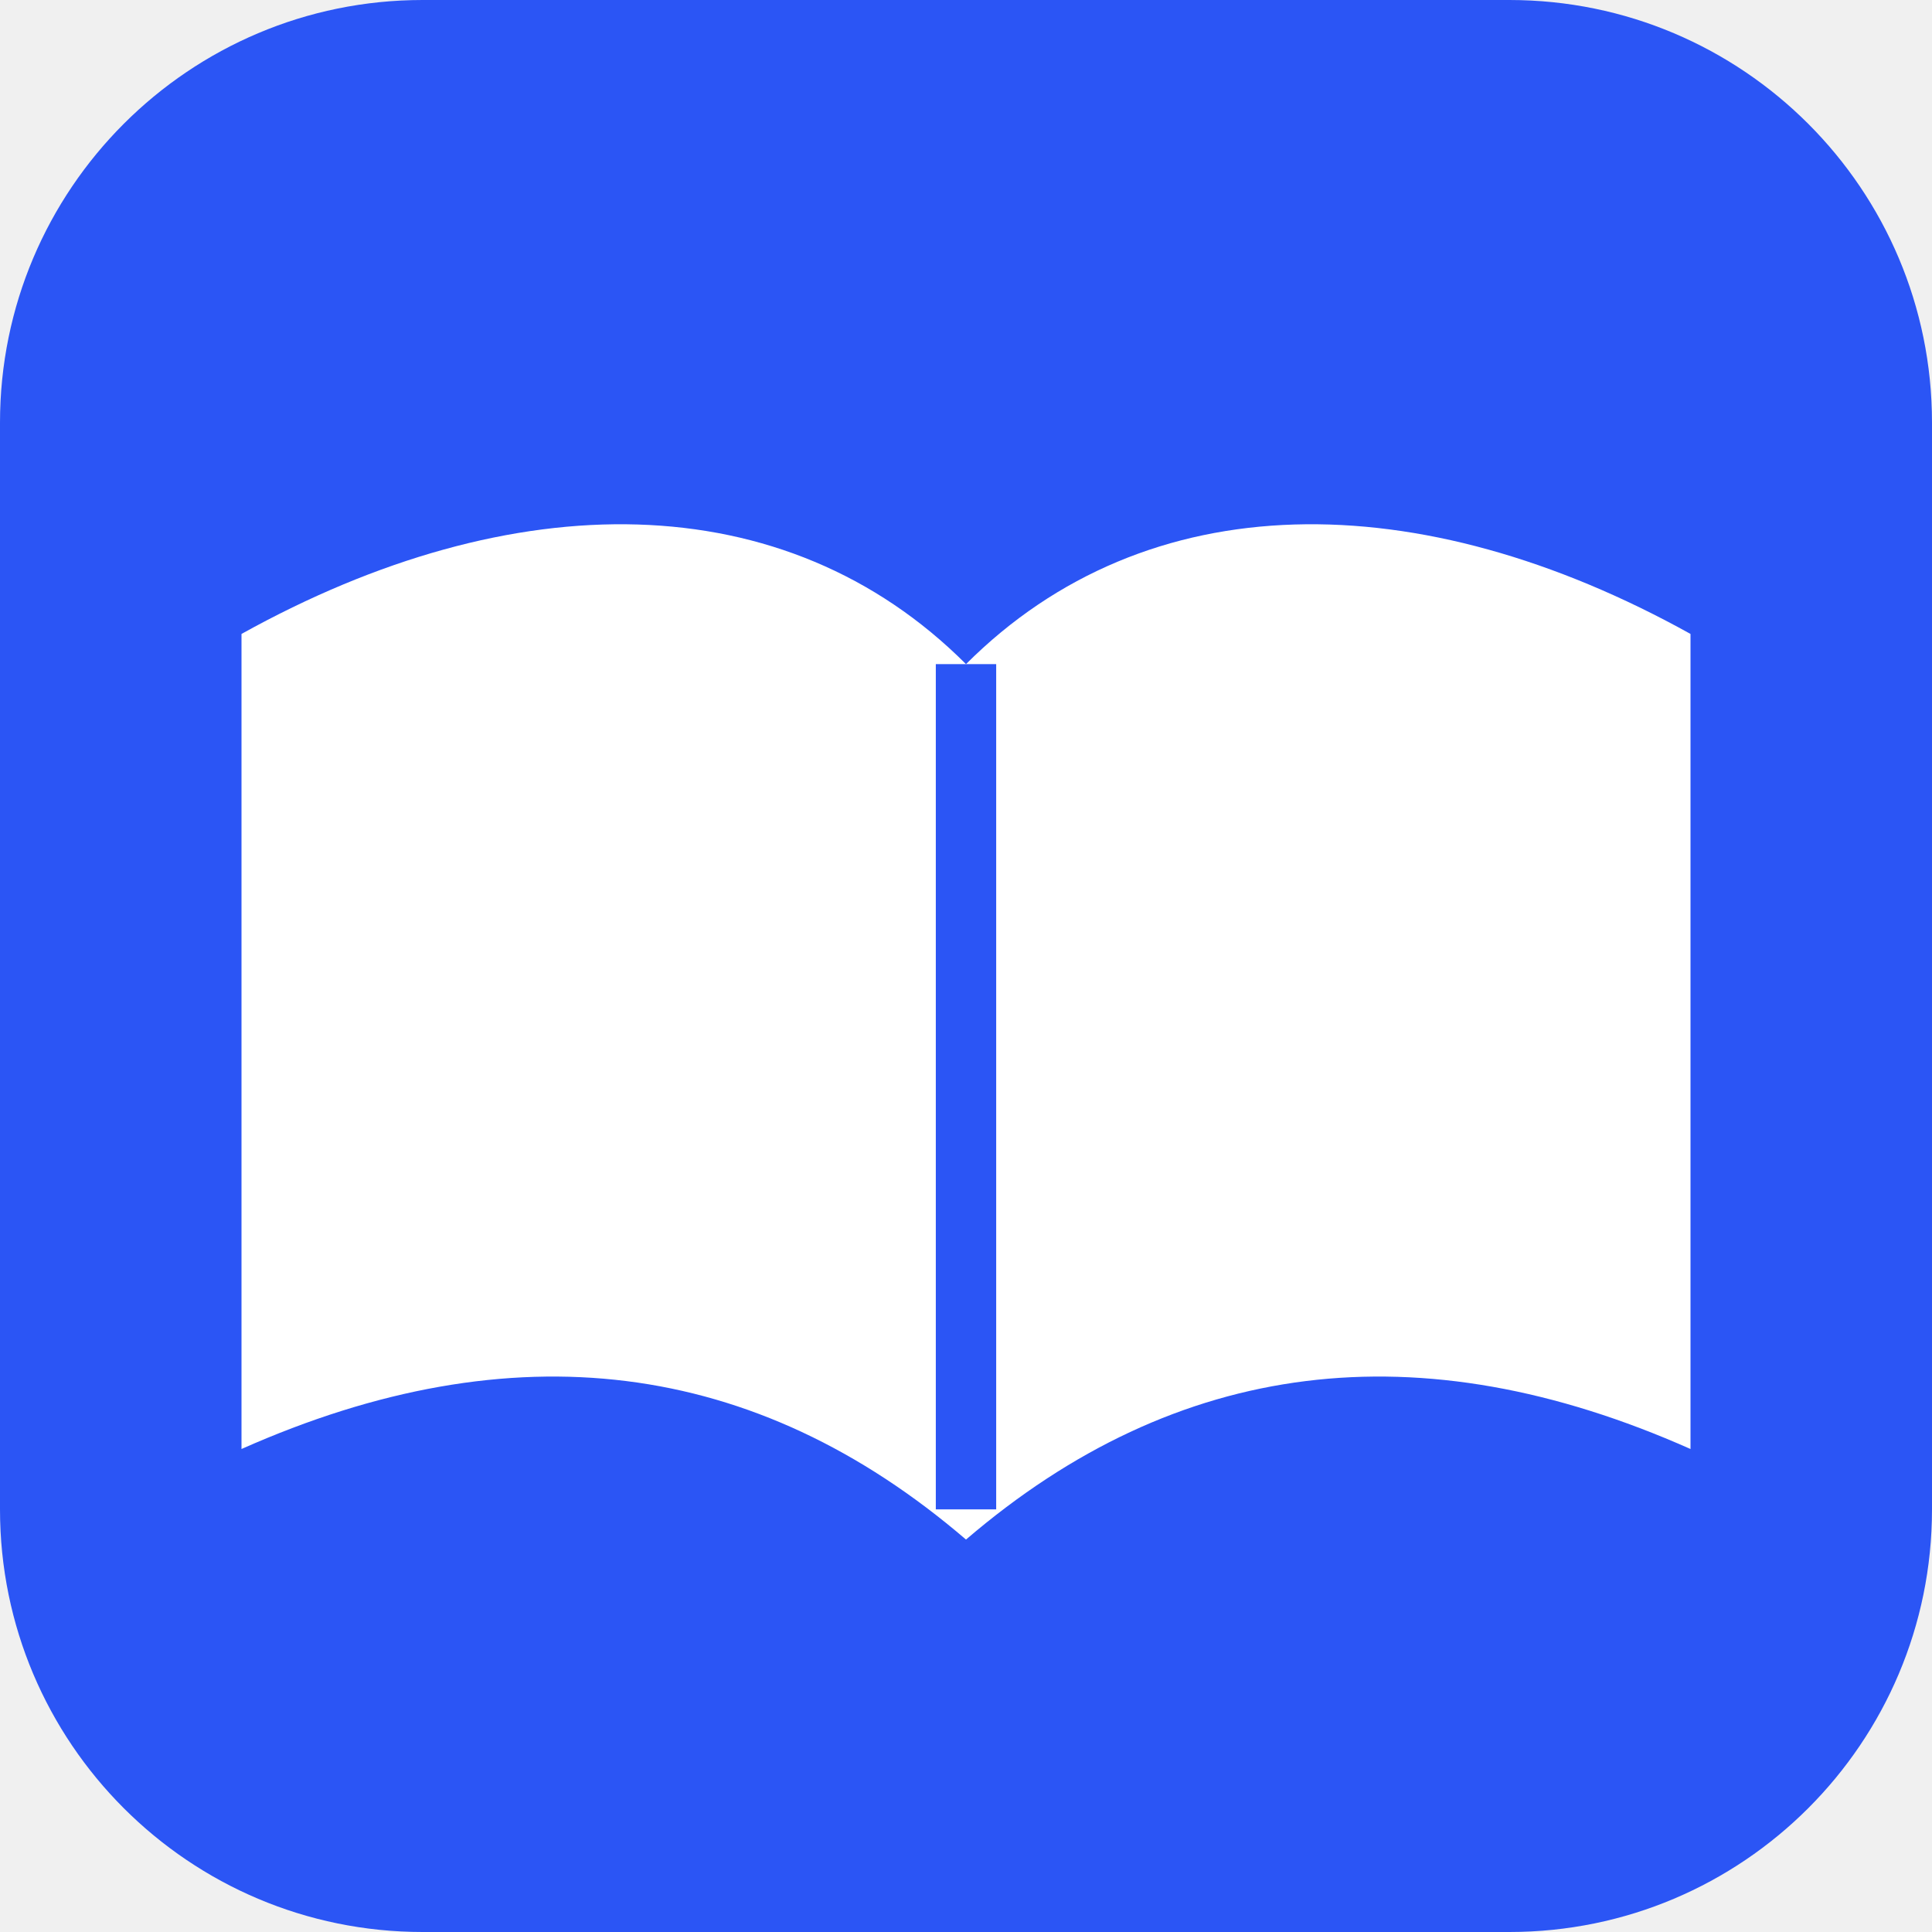
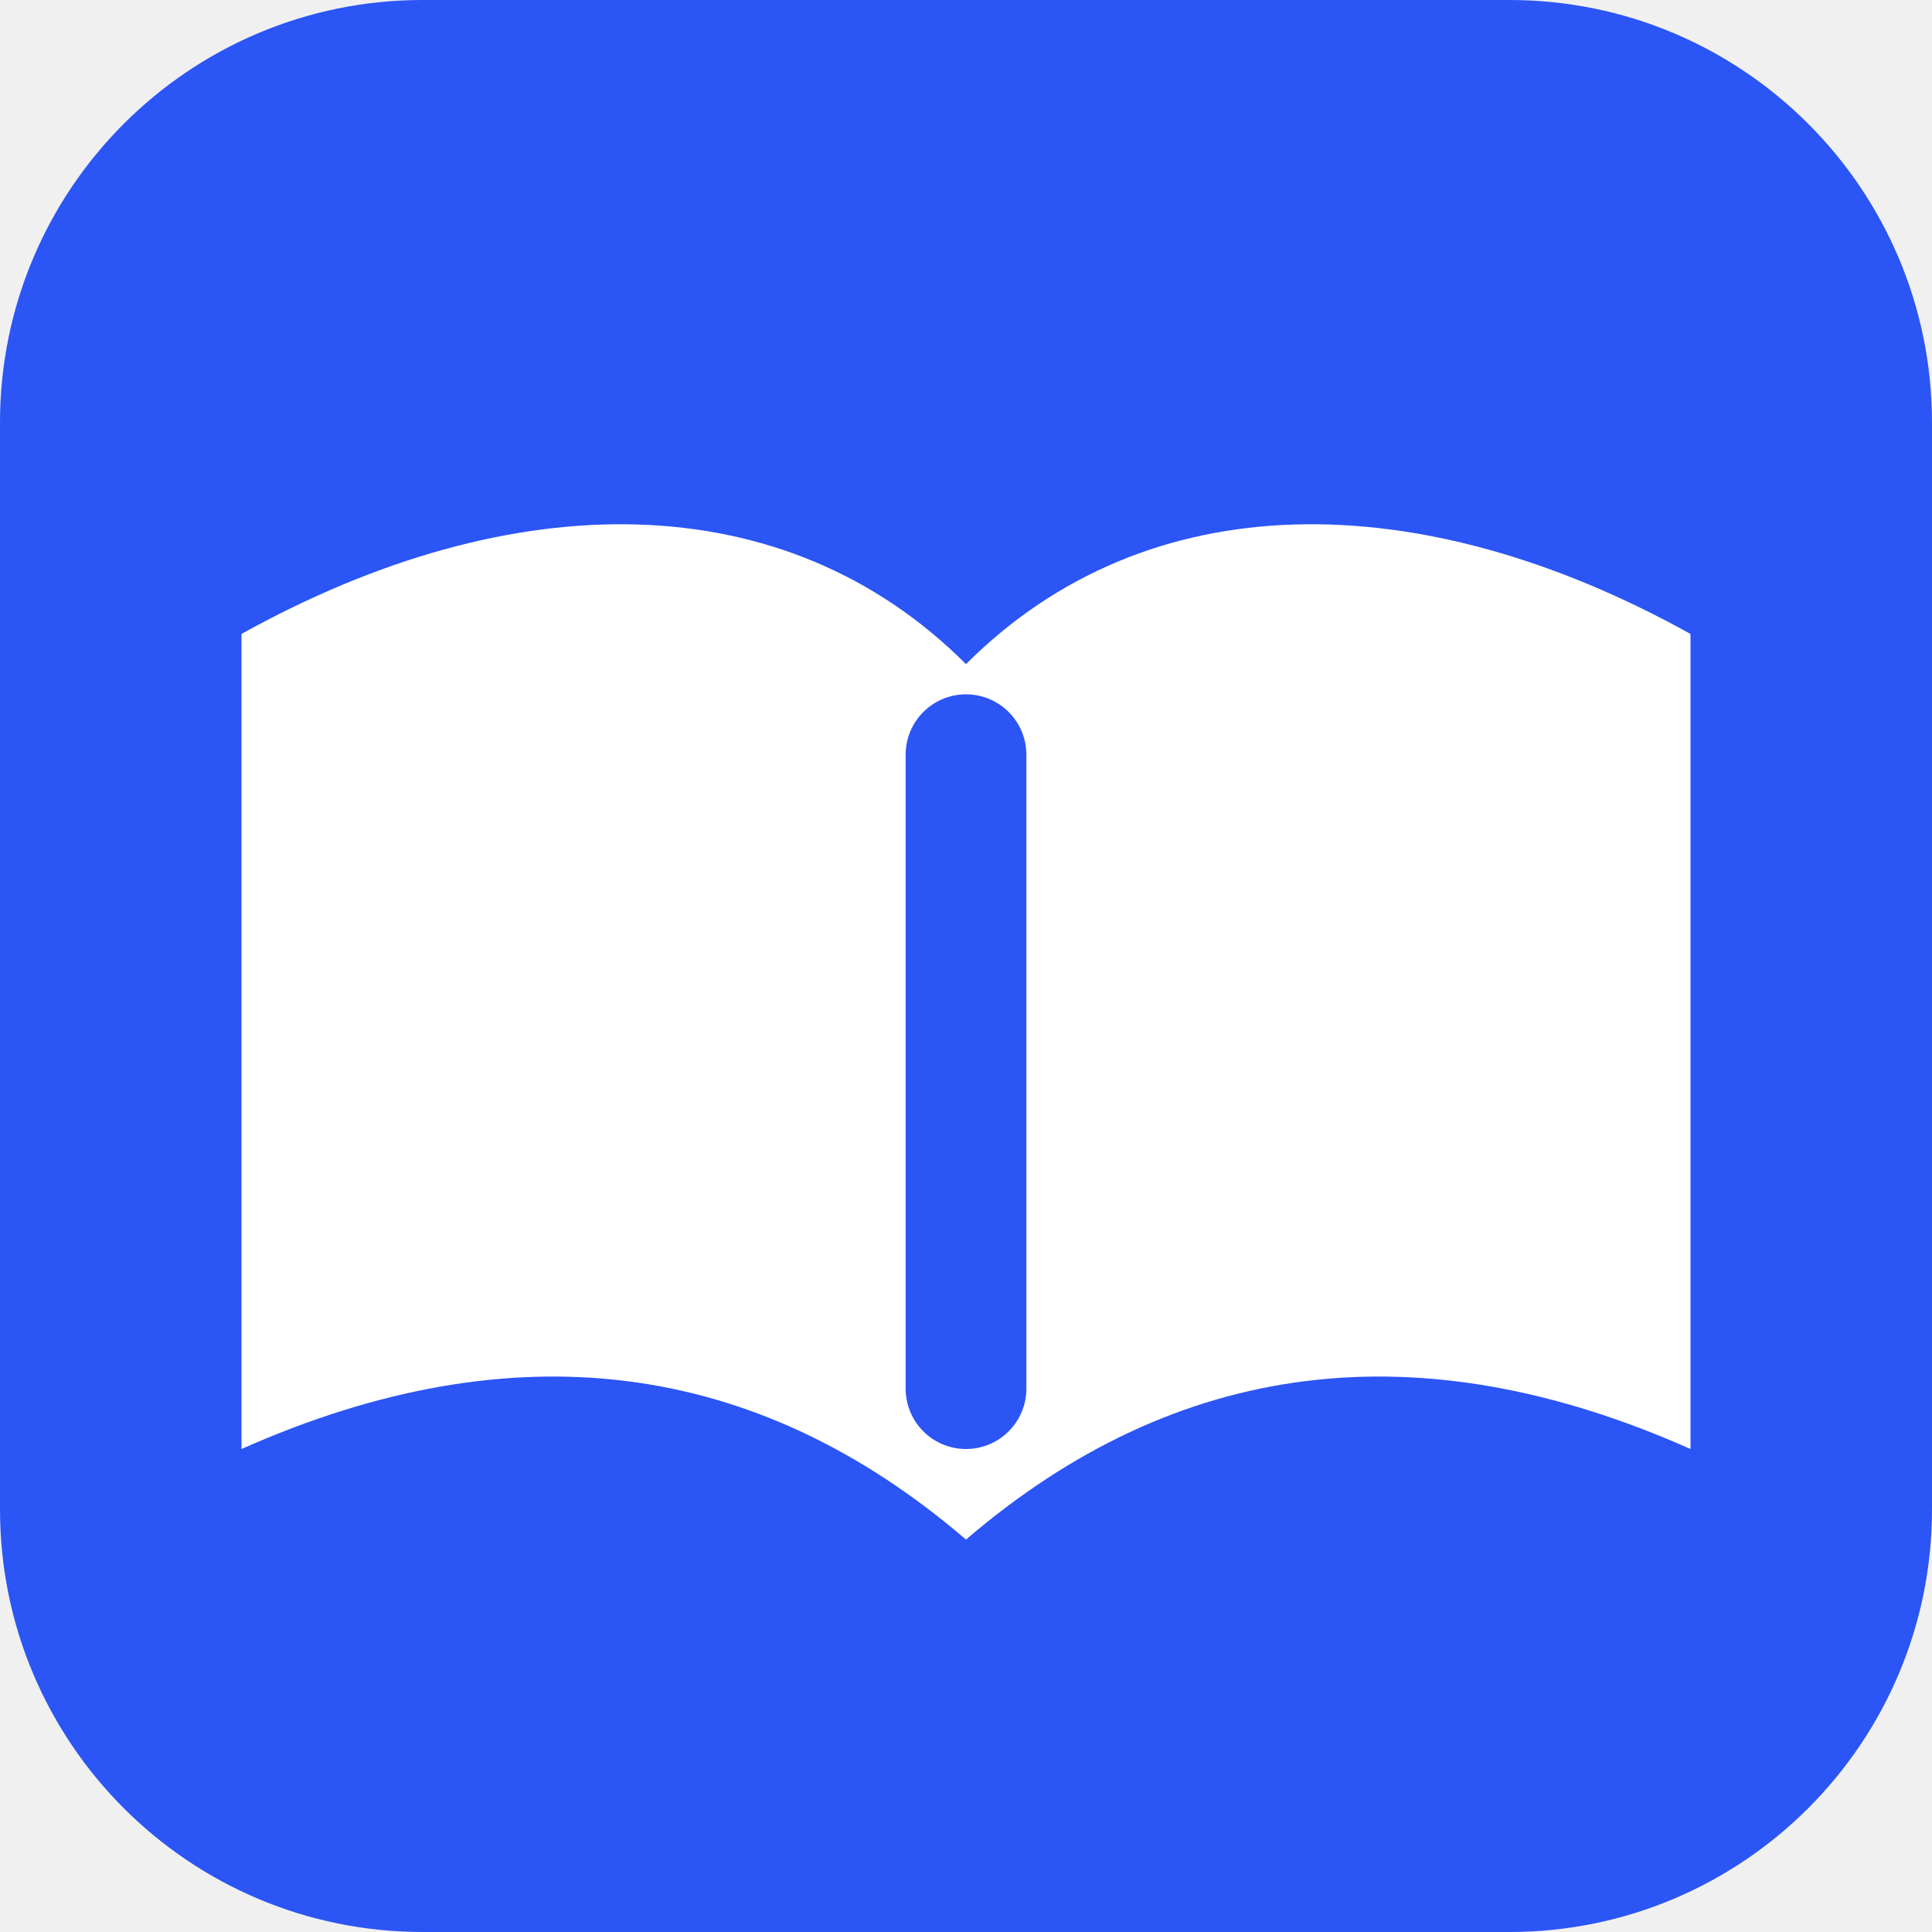
<svg xmlns="http://www.w3.org/2000/svg" viewBox="0 0 64 64">
  <rect width="64" height="64" rx="14" fill="#2b55f5" />
  <path d="M8 21c9-5 18-5 24 1v29c-7-6-15-7-24-3V21Z" fill="#fff" />
  <path d="M56 21c-9-5-18-5-24 1v29c7-6 15-7 24-3V21Z" fill="#fff" />
-   <path d="M32 22v28" fill="none" stroke="#2b55f5" stroke-width="2" />
+   <path d="M32 25v21" fill="none" stroke="#2b55f5" stroke-width="4" stroke-linecap="round" />
</svg>
